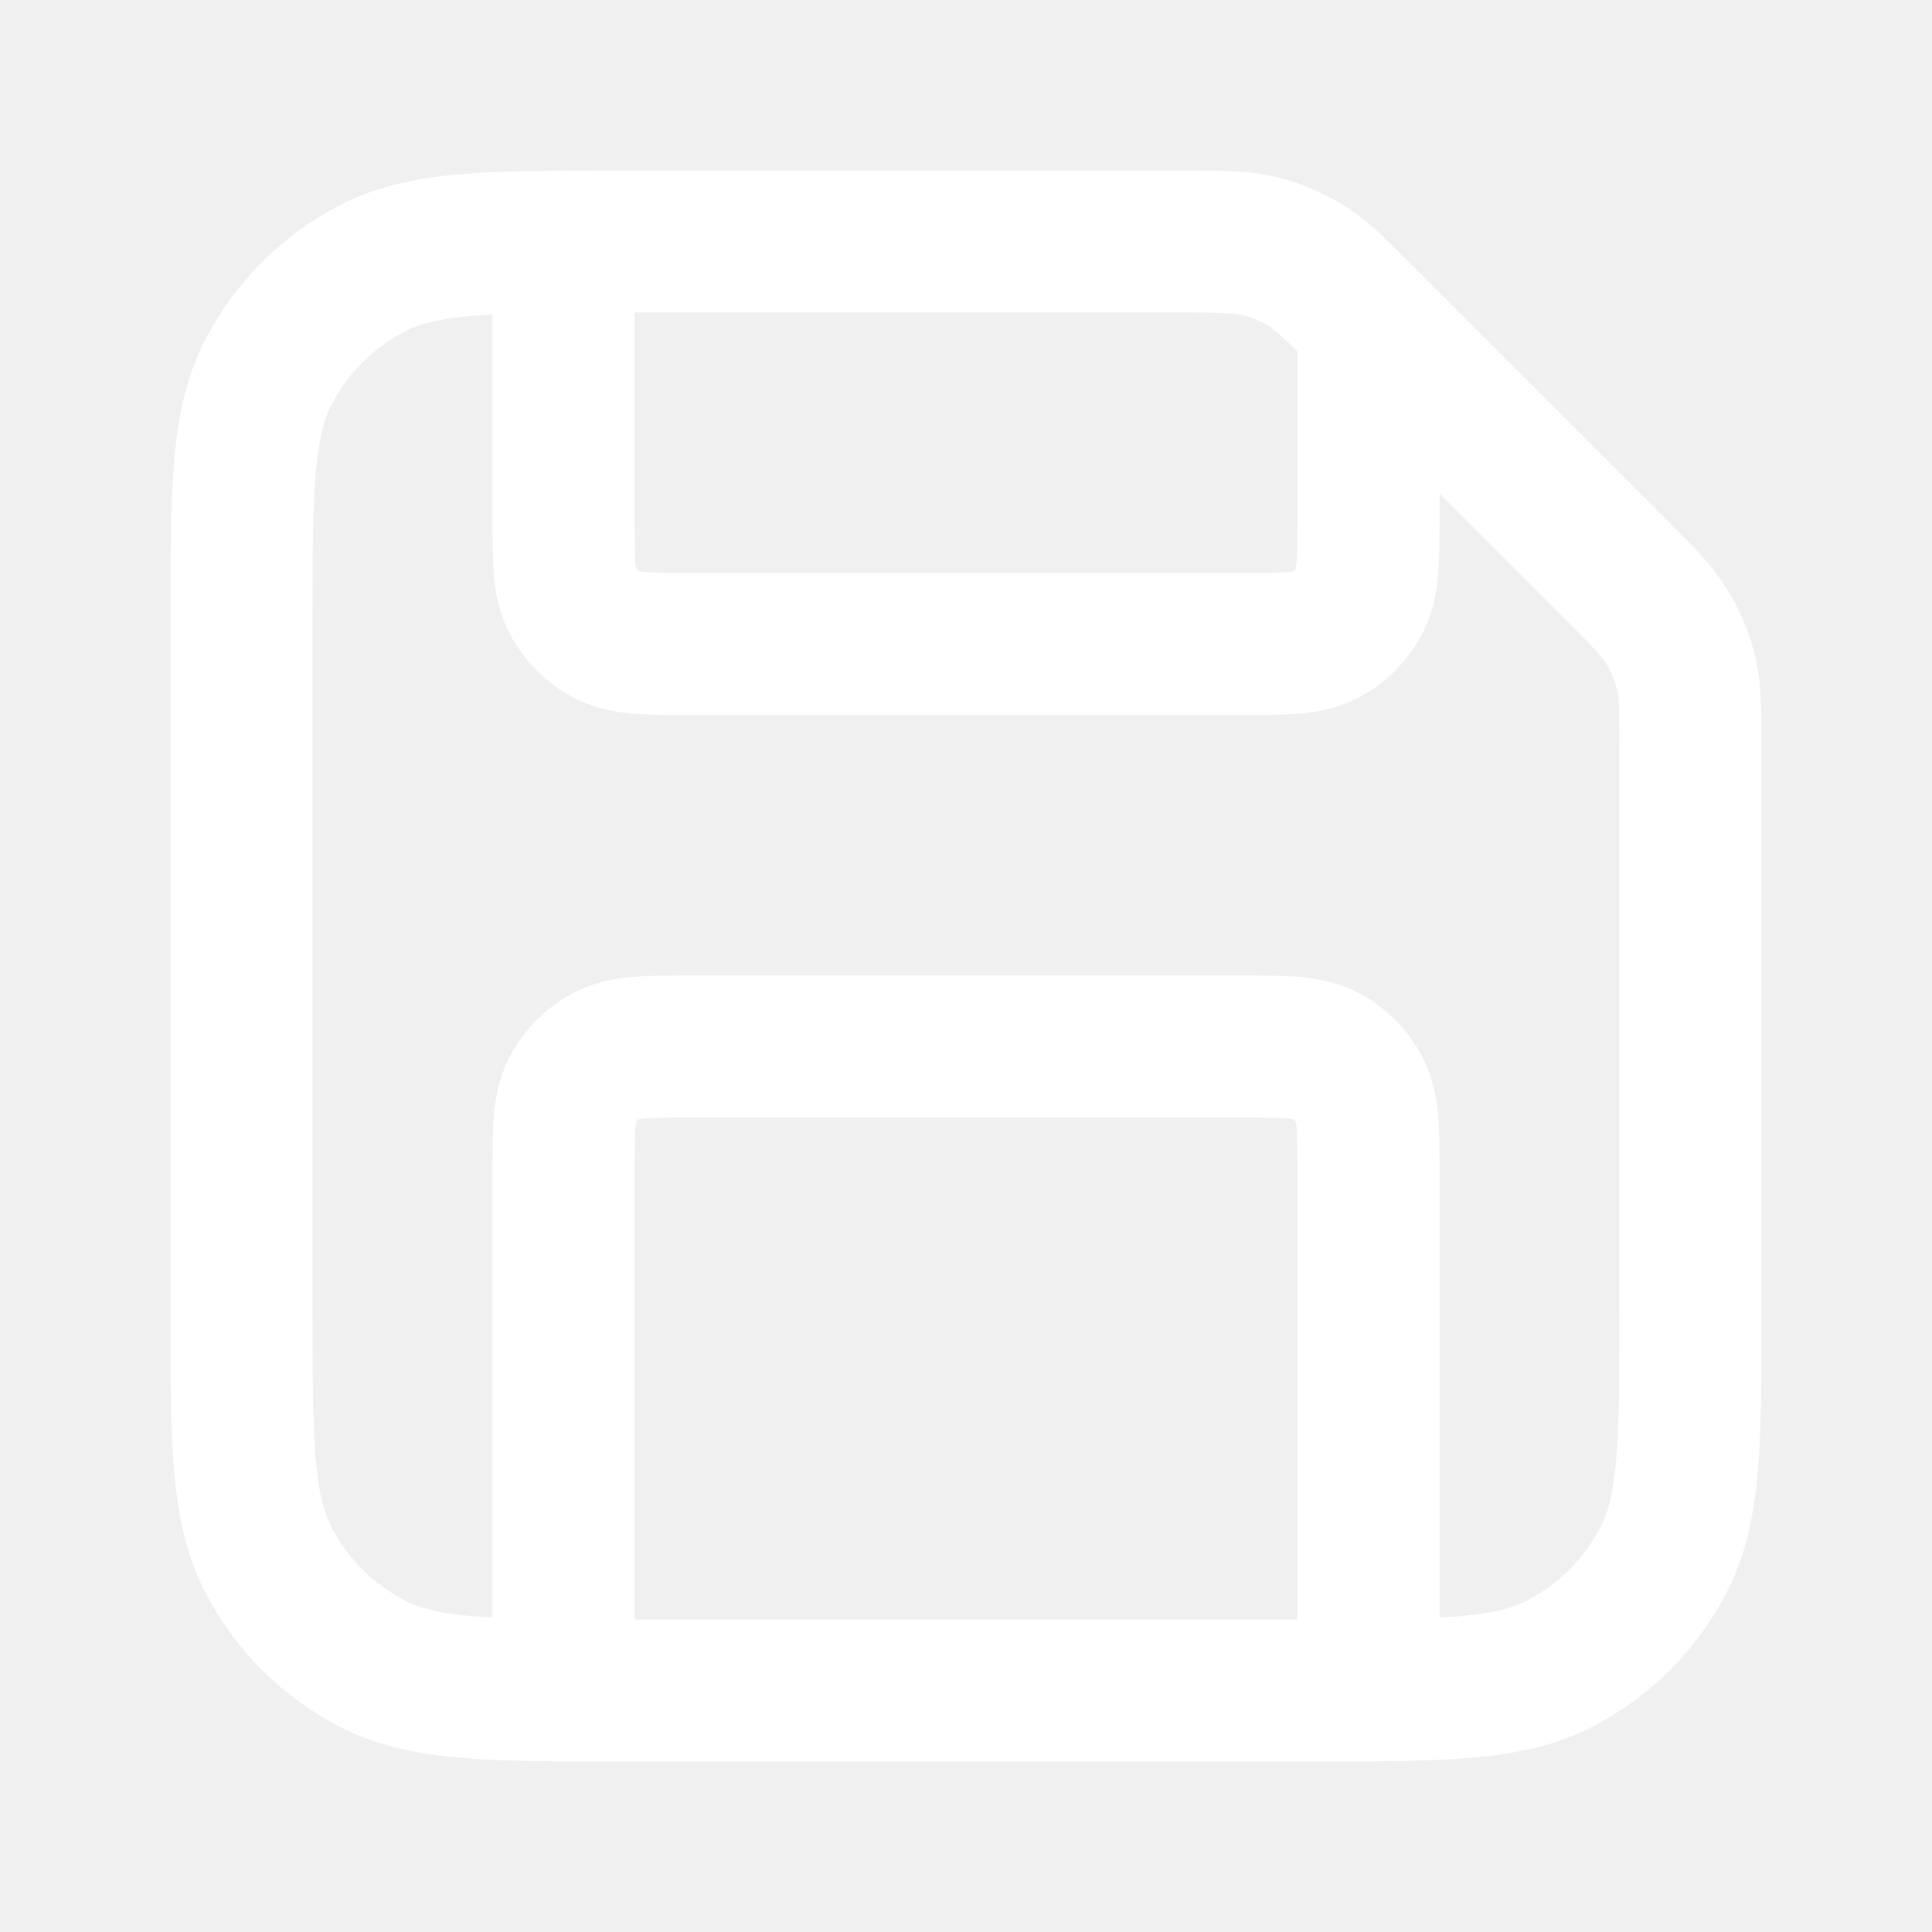
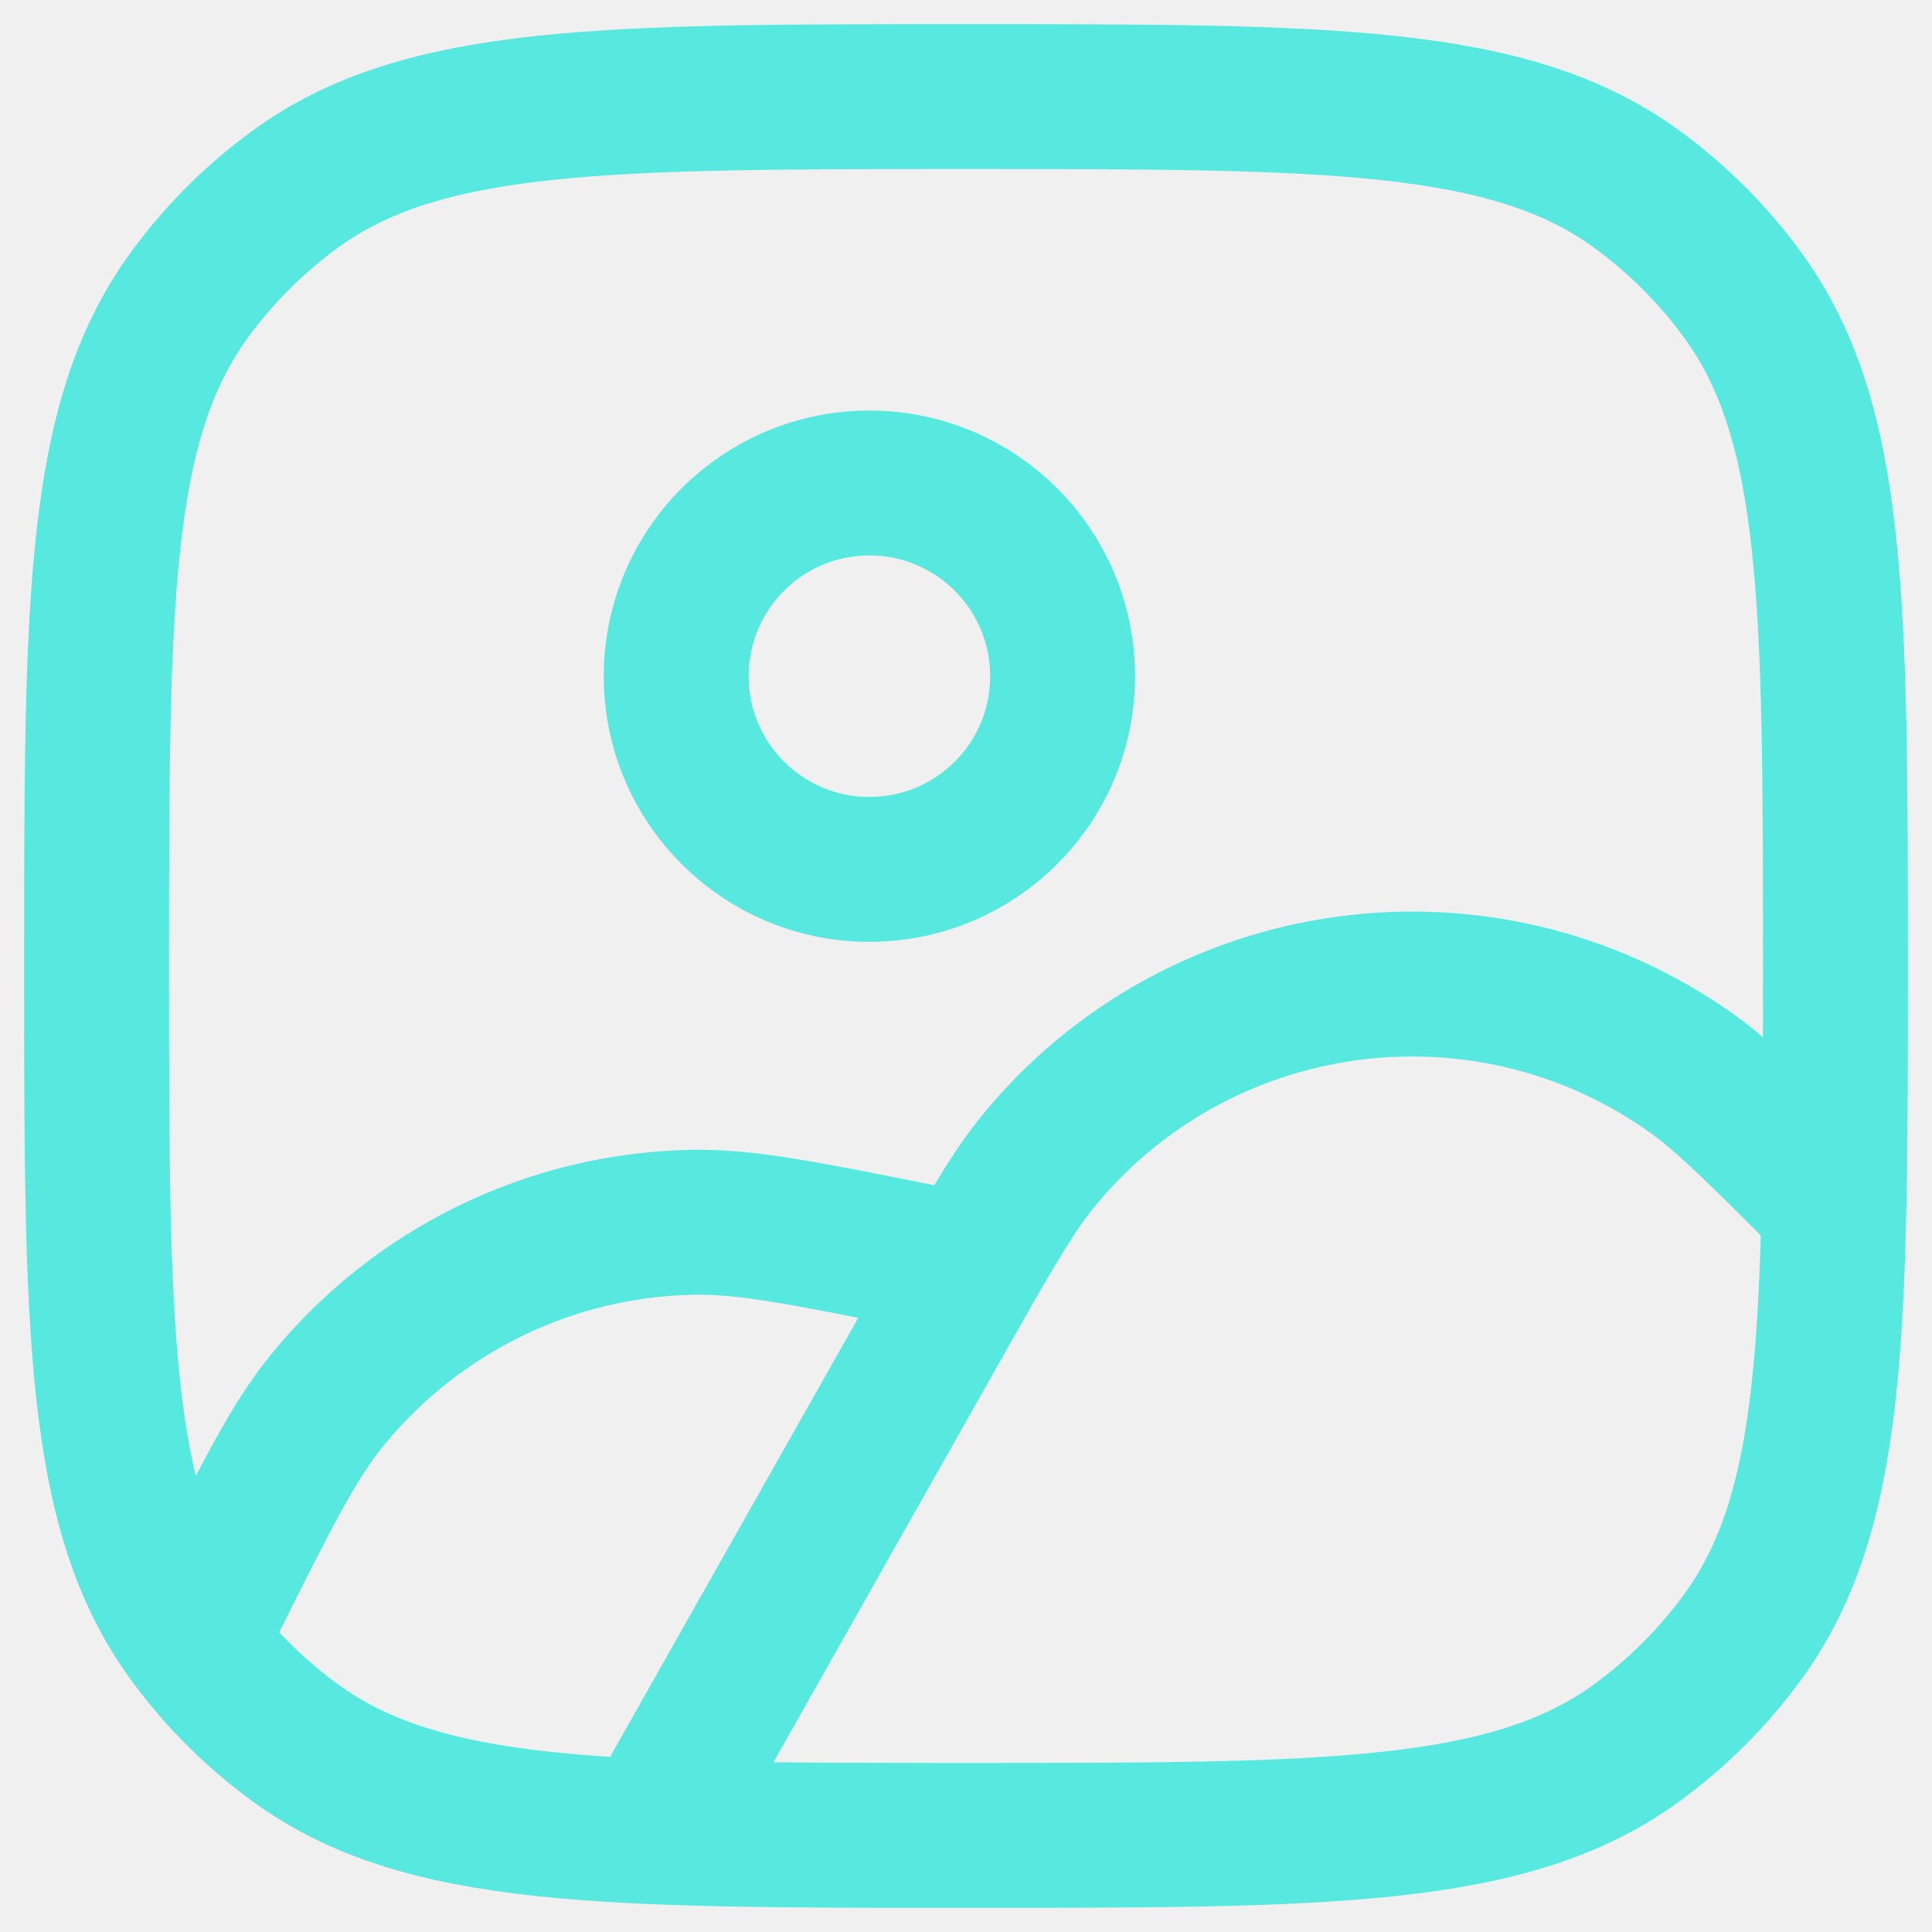
- <svg xmlns="http://www.w3.org/2000/svg" width="34" height="34" viewBox="0 0 34 34" fill="none">
-   <g id="save-01">
-     <path id="Icon" d="M9.917 4.25V9.067C9.917 9.86 9.917 10.257 10.071 10.56C10.207 10.826 10.424 11.043 10.69 11.179C10.993 11.333 11.39 11.333 12.183 11.333H21.817C22.61 11.333 23.007 11.333 23.31 11.179C23.576 11.043 23.793 10.826 23.929 10.56C24.083 10.257 24.083 9.86 24.083 9.067V5.667M24.083 29.75V20.683C24.083 19.89 24.083 19.493 23.929 19.19C23.793 18.924 23.576 18.707 23.31 18.571C23.007 18.417 22.61 18.417 21.817 18.417H12.183C11.39 18.417 10.993 18.417 10.69 18.571C10.424 18.707 10.207 18.924 10.071 19.19C9.917 19.493 9.917 19.89 9.917 20.683V29.75M29.75 13.211V22.95C29.75 25.33 29.75 26.52 29.287 27.43C28.879 28.229 28.229 28.879 27.43 29.287C26.52 29.75 25.33 29.75 22.95 29.75H11.05C8.67 29.75 7.48 29.75 6.571 29.287C5.771 28.879 5.121 28.229 4.713 27.43C4.25 26.52 4.25 25.33 4.25 22.95V11.05C4.25 8.67 4.25 7.48 4.713 6.571C5.121 5.771 5.771 5.121 6.571 4.713C7.48 4.25 8.67 4.25 11.05 4.25H20.789C21.482 4.25 21.828 4.25 22.154 4.328C22.444 4.398 22.72 4.512 22.974 4.668C23.259 4.843 23.504 5.088 23.994 5.578L28.422 10.006C28.912 10.496 29.157 10.741 29.332 11.027C29.488 11.28 29.602 11.556 29.672 11.845C29.75 12.172 29.75 12.518 29.75 13.211Z" stroke="white" stroke-width="2.5" stroke-linecap="round" stroke-linejoin="round" />
+ <svg xmlns="http://www.w3.org/2000/svg" width="20" height="20" viewBox="0 0 20 20" fill="none">
+   <g id="gallery">
+     <path id="Vector" d="M7 18.5L9.673 13.771C9.802 13.542 9.916 13.34 10.018 13.162M10.018 13.162C10.334 12.61 10.535 12.281 10.736 12.034C12.398 9.989 15.362 9.584 17.511 11.11C17.852 11.352 18.231 11.731 18.985 12.485M10.018 13.162L9.5 13C8.304 12.761 7.707 12.641 7.158 12.653C5.69 12.684 4.31 13.359 3.384 14.499C3.038 14.925 2.765 15.47 2.22 16.561L2.11 16.78L1.989 16.985M18.985 12.485C19 11.761 19 10.939 19 10C19 6.25 19 4.375 18.045 3.061C17.737 2.637 17.363 2.263 16.939 1.955C15.625 1 13.75 1 10 1C6.25 1 4.375 1 3.061 1.955C2.637 2.263 2.263 2.637 1.955 3.061C1 4.375 1 6.25 1 10C1 13.75 1 15.625 1.955 16.939C1.966 16.954 1.977 16.97 1.989 16.985M18.985 12.485C18.94 14.654 18.761 15.954 18.045 16.939C17.737 17.363 17.363 17.737 16.939 18.045C15.625 19 13.75 19 10 19C6.25 19 4.375 19 3.061 18.045C2.652 17.748 2.29 17.39 1.989 16.985M7 7C7 8.105 7.895 9 9 9C10.105 9 11 8.105 11 7C11 5.895 10.105 5 9 5C7.895 5 7 5.895 7 7Z" stroke="#57E8DF" stroke-width="1.5" stroke-linecap="round" />
  </g>
</svg>
